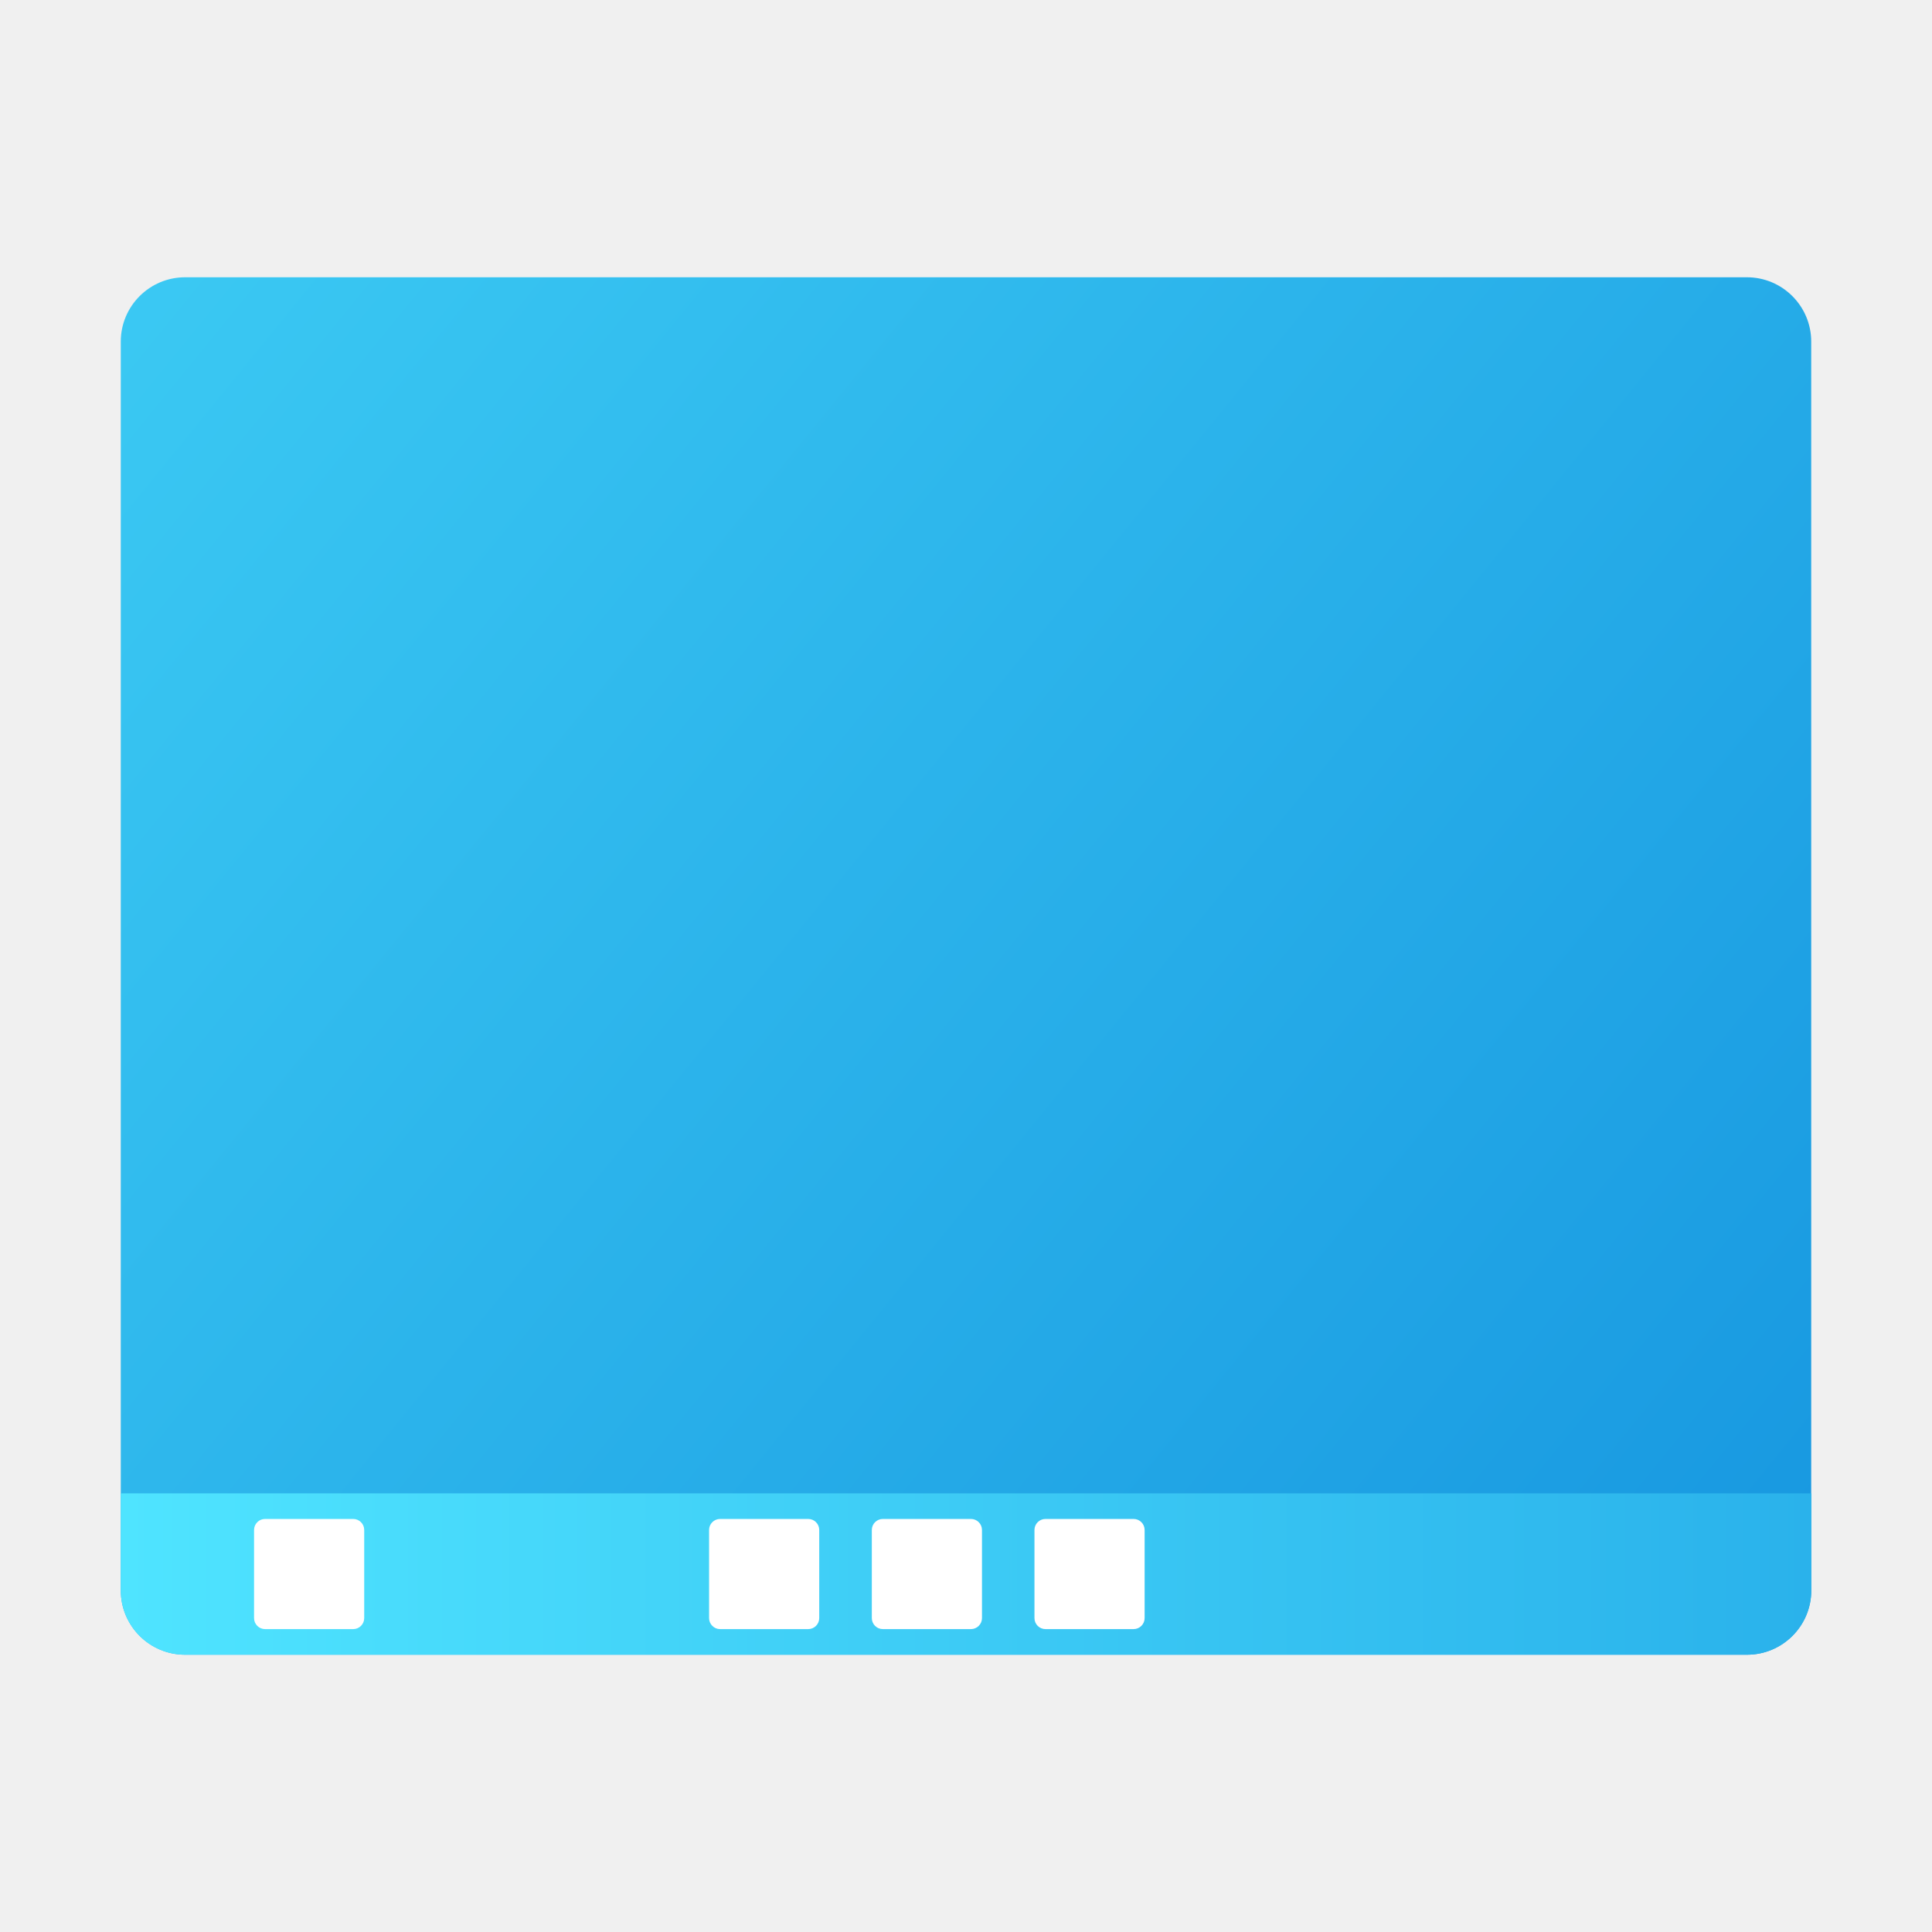
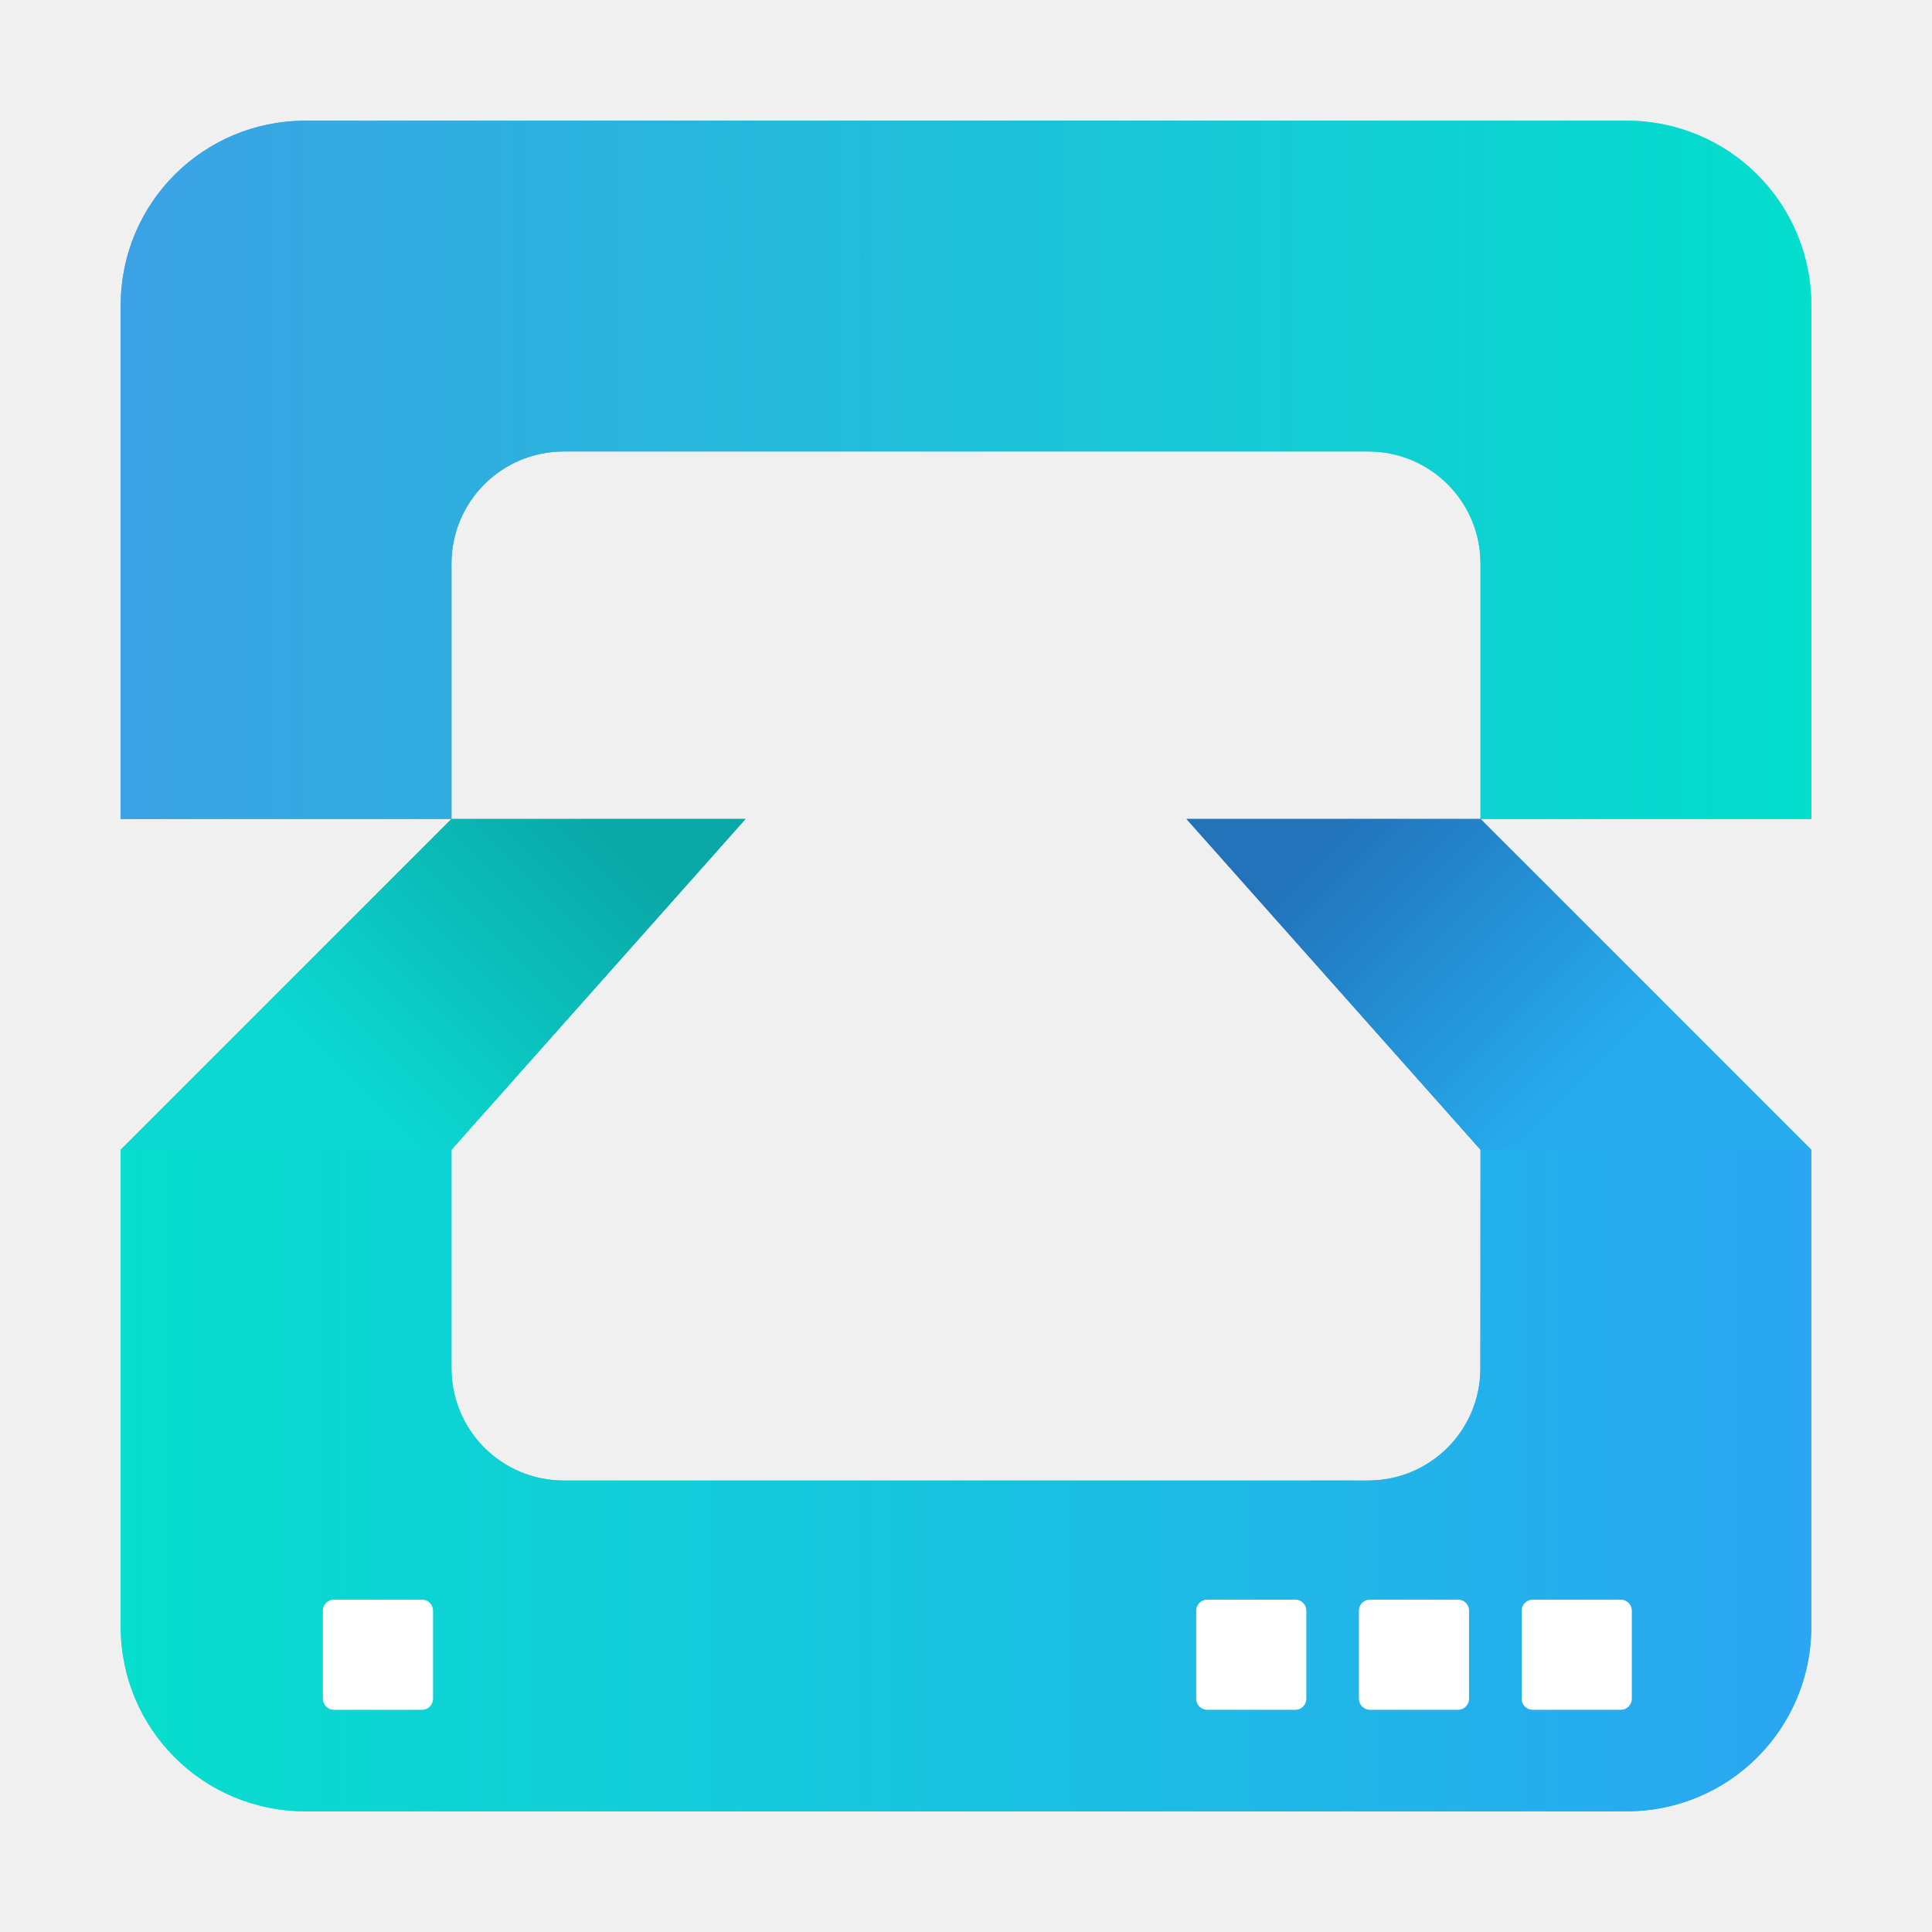
- <svg xmlns="http://www.w3.org/2000/svg" width="64" height="64" version="1.1" viewBox="0 0 16.933 16.933">
-   <defs>
-     <linearGradient id="linearGradient1229" x1="-9" x2="44.998" y1="6.945" y2="50.945" gradientTransform="matrix(.30066 0 0 .30066 3.0547 -.2362)" gradientUnits="userSpaceOnUse">
-       <stop stop-color="#3bc9f3" offset="0" />
-       <stop stop-color="#1797e0" offset="1" />
+ <svg xmlns="http://www.w3.org/2000/svg" xmlns:xlink="http://www.w3.org/1999/xlink" width="64" height="64" version="1.1" viewBox="0 0 16.933 16.933" id="svg32">
+   <defs id="defs14">
+     <linearGradient id="linearGradient1229" x1="-9" x2="44.998" y1="6.945" y2="50.945" gradientTransform="matrix(0.2743793,0,0,0.2743793,24.08992,0.5245062)" gradientUnits="userSpaceOnUse">
+       <stop stop-color="#3bc9f3" offset="0" id="stop4" />
+       <stop stop-color="#1797e0" offset="1" id="stop6" />
    </linearGradient>
-     <linearGradient id="linearGradient1242" x1="-9" x2="45" y1="50" y2="50" gradientTransform="matrix(.30066 0 0 .30066 3.0547 -.2362)" gradientUnits="userSpaceOnUse">
-       <stop stop-color="#4fe4ff" offset="0" />
-       <stop stop-color="#2ab2eb" offset="1" />
+     <linearGradient id="linearGradient1242" x1="-9" x2="45" y1="50" y2="50" gradientTransform="matrix(0.2743793,0,0,0.2743793,24.08992,0.5245062)" gradientUnits="userSpaceOnUse">
+       <stop stop-color="#4fe4ff" offset="0" id="stop9" />
+       <stop stop-color="#2ab2eb" offset="1" id="stop11" />
    </linearGradient>
+     <linearGradient id="linearGradient13727" x1="22.225" x2="34.395" y1="12.435" y2="12.435" gradientUnits="userSpaceOnUse">
+       <stop stop-color="#07decd" offset="0" id="stop270" />
+       <stop stop-color="#2aa6f2" offset="1" id="stop272" />
+     </linearGradient>
+     <linearGradient id="linearGradient5683" x1="22.225" x2="34.395" y1="5.159" y2="5.159" gradientUnits="userSpaceOnUse">
+       <stop stop-color="#3ba2e5" offset="0" id="stop265" />
+       <stop stop-color="#03decd" offset="1" id="stop267" />
+     </linearGradient>
+     <linearGradient id="linearGradient65902" x1="31.008" x2="32.847" y1="7.695" y2="9.535" gradientUnits="userSpaceOnUse">
+       <stop stop-color="#2273ba" offset="0" id="stop280" />
+       <stop stop-color="#26acee" offset="1" id="stop282" />
+     </linearGradient>
+     <linearGradient id="linearGradient22356" x1="23.811" x2="25.664" y1="9.526" y2="7.673" gradientUnits="userSpaceOnUse">
+       <stop stop-color="#0bd8d1" offset="0" id="stop275" />
+       <stop stop-color="#0aa8a7" offset="1" id="stop277" />
+     </linearGradient>
+     <linearGradient xlink:href="#linearGradient13727" id="linearGradient541" gradientUnits="userSpaceOnUse" x1="22.225" y1="12.435" x2="34.395" y2="12.435" gradientTransform="matrix(1.2174,0,0,1.2174,-25.99773,-2.162741)" />
+     <linearGradient xlink:href="#linearGradient5683" id="linearGradient543" gradientUnits="userSpaceOnUse" x1="22.225" y1="5.159" x2="34.395" y2="5.159" gradientTransform="matrix(1.2174,0,0,1.2174,-25.99773,-2.162741)" />
+     <linearGradient xlink:href="#linearGradient65902" id="linearGradient545" gradientUnits="userSpaceOnUse" x1="31.008" y1="7.695" x2="32.847" y2="9.535" gradientTransform="matrix(1.2174,0,0,1.2174,-25.99773,-2.162741)" />
+     <linearGradient xlink:href="#linearGradient22356" id="linearGradient547" gradientUnits="userSpaceOnUse" x1="23.811" y1="9.526" x2="25.664" y2="7.673" gradientTransform="matrix(1.2174,0,0,1.2174,-25.99773,-2.162741)" />
+     <linearGradient xlink:href="#linearGradient13727" id="linearGradient763" gradientUnits="userSpaceOnUse" x1="22.225" y1="12.435" x2="34.395" y2="12.435" gradientTransform="matrix(1.2174,0,0,1.2174,-25.99773,-2.162741)" />
+     <linearGradient xlink:href="#linearGradient5683" id="linearGradient765" gradientUnits="userSpaceOnUse" x1="22.225" y1="5.159" x2="34.395" y2="5.159" gradientTransform="matrix(1.2174,0,0,1.2174,-25.99773,-2.162741)" />
+     <linearGradient xlink:href="#linearGradient65902" id="linearGradient767" gradientUnits="userSpaceOnUse" x1="31.008" y1="7.695" x2="32.847" y2="9.535" gradientTransform="matrix(1.2174,0,0,1.2174,-25.99773,-2.162741)" />
+     <linearGradient xlink:href="#linearGradient22356" id="linearGradient769" gradientUnits="userSpaceOnUse" x1="23.811" y1="9.526" x2="25.664" y2="7.673" gradientTransform="matrix(1.2174,0,0,1.2174,-25.99773,-2.162741)" />
  </defs>
-   <g transform="matrix(.91259 0 0 .91259 .74004 .74006)">
-     <rect x=".349" y="1.852" width="16.235" height="13.229" ry=".618" fill="url(#linearGradient1229)" stroke-linecap="round" stroke-linejoin="round" stroke-width=".607" style="paint-order:stroke fill markers" />
-     <path d="m0.349 13.531v0.932c0 0.342 0.276 0.618 0.618 0.618h15c0.342 0 0.618-0.276 0.618-0.618v-0.932z" fill="url(#linearGradient1242)" stroke-linecap="round" stroke-linejoin="round" stroke-width=".601" style="paint-order:stroke fill markers" />
-     <g fill="#fff" stroke-width=".8">
-       <rect x="1.629" y="13.777" width="1.058" height="1.058" ry=".106" style="paint-order:stroke markers fill" />
-       <rect x="5.999" y="13.777" width="1.058" height="1.058" ry=".106" style="paint-order:stroke markers fill" />
-       <rect x="7.562" y="13.777" width="1.058" height="1.058" ry=".106" style="paint-order:stroke markers fill" />
-       <rect x="9.124" y="13.777" width="1.058" height="1.058" ry=".106" style="paint-order:stroke markers fill" />
-     </g>
+   <path d="m 12.976,10.077 h 2.899 v 4.179 c 0,0.897 -0.722,1.619 -1.619,1.619 H 2.677 c -0.897,0 -1.619,-0.722 -1.619,-1.619 v -4.179 h 2.899 v 1.914 c 0,0.546 0.439,0.985 0.985,0.985 h 7.048 c 0.546,0 0.985,-0.439 0.985,-0.985 z" fill="url(#linearGradient13727)" fill-rule="evenodd" stroke-linecap="round" stroke-linejoin="round" stroke-width="0.699" style="fill:url(#linearGradient763);paint-order:stroke fill markers" id="path295" />
+   <path d="M 15.875,7.178 H 12.976 V 4.942 c 0,-0.546 -0.439,-0.985 -0.985,-0.985 H 4.942 c -0.546,0 -0.985,0.439 -0.985,0.985 V 7.178 H 1.058 V 2.677 c 0,-0.897 0.722,-1.619 1.619,-1.619 H 14.256 c 0.897,0 1.619,0.722 1.619,1.619 z" fill="url(#linearGradient5683)" fill-rule="evenodd" stroke-linecap="round" stroke-linejoin="round" stroke-width="0.699" style="fill:url(#linearGradient765);paint-order:stroke fill markers" id="path297" />
+   <path d="m 10.399,7.178 2.577,2.899 h 2.899 L 12.976,7.178 Z" fill="url(#linearGradient65902)" id="path299" style="fill:url(#linearGradient767);stroke-width:1.217" />
+   <path d="M 6.534,7.178 3.957,10.077 H 1.058 L 3.957,7.178 Z" fill="url(#linearGradient22356)" id="path301" style="fill:url(#linearGradient769);stroke-width:1.217" />
+   <path d="m 12.976,10.077 h 2.899 v 4.179 c 0,0.897 -0.722,1.619 -1.619,1.619 H 2.677 c -0.897,0 -1.619,-0.722 -1.619,-1.619 v -4.179 h 2.899 v 1.914 c 0,0.546 0.439,0.985 0.985,0.985 h 7.048 c 0.546,0 0.985,-0.439 0.985,-0.985 z" fill="url(#linearGradient13727)" fill-rule="evenodd" stroke-linecap="round" stroke-linejoin="round" stroke-width="0.699" style="fill:url(#linearGradient541);paint-order:stroke fill markers" id="path303" />
+   <path d="M 15.875,7.178 H 12.976 V 4.942 c 0,-0.546 -0.439,-0.985 -0.985,-0.985 H 4.942 c -0.546,0 -0.985,0.439 -0.985,0.985 V 7.178 H 1.058 V 2.677 c 0,-0.897 0.722,-1.619 1.619,-1.619 H 14.256 c 0.897,0 1.619,0.722 1.619,1.619 z" stroke-linecap="round" stroke-linejoin="round" stroke-width="0.699" style="fill:url(#linearGradient543);paint-order:stroke fill markers" id="path305" />
+   <path d="m 10.399,7.178 2.577,2.899 h 2.899 L 12.976,7.178 Z" fill="url(#linearGradient65902)" id="path307" style="fill:url(#linearGradient545);stroke-width:1.217" />
+   <path d="M 6.534,7.178 3.957,10.077 H 1.058 L 3.957,7.178 Z" fill="url(#linearGradient22356)" id="path309" style="fill:url(#linearGradient547);stroke-width:1.217" />
+   <g fill="#ffffff" stroke-width="0.8" id="g803" transform="matrix(0.91259,0,0,0.91259,5.009168,1.44718)">
+     <rect x="-2.388" y="13.777" width="1.058" height="1.058" ry="0.106" style="paint-order:stroke markers fill" id="rect795" />
+     <rect x="5.999" y="13.777" width="1.058" height="1.058" ry="0.106" style="paint-order:stroke markers fill" id="rect797" />
+     <rect x="7.562" y="13.777" width="1.058" height="1.058" ry="0.106" style="paint-order:stroke markers fill" id="rect799" />
+     <rect x="9.125" y="13.777" width="1.058" height="1.058" ry="0.106" style="paint-order:stroke markers fill" id="rect801" />
  </g>
</svg>
